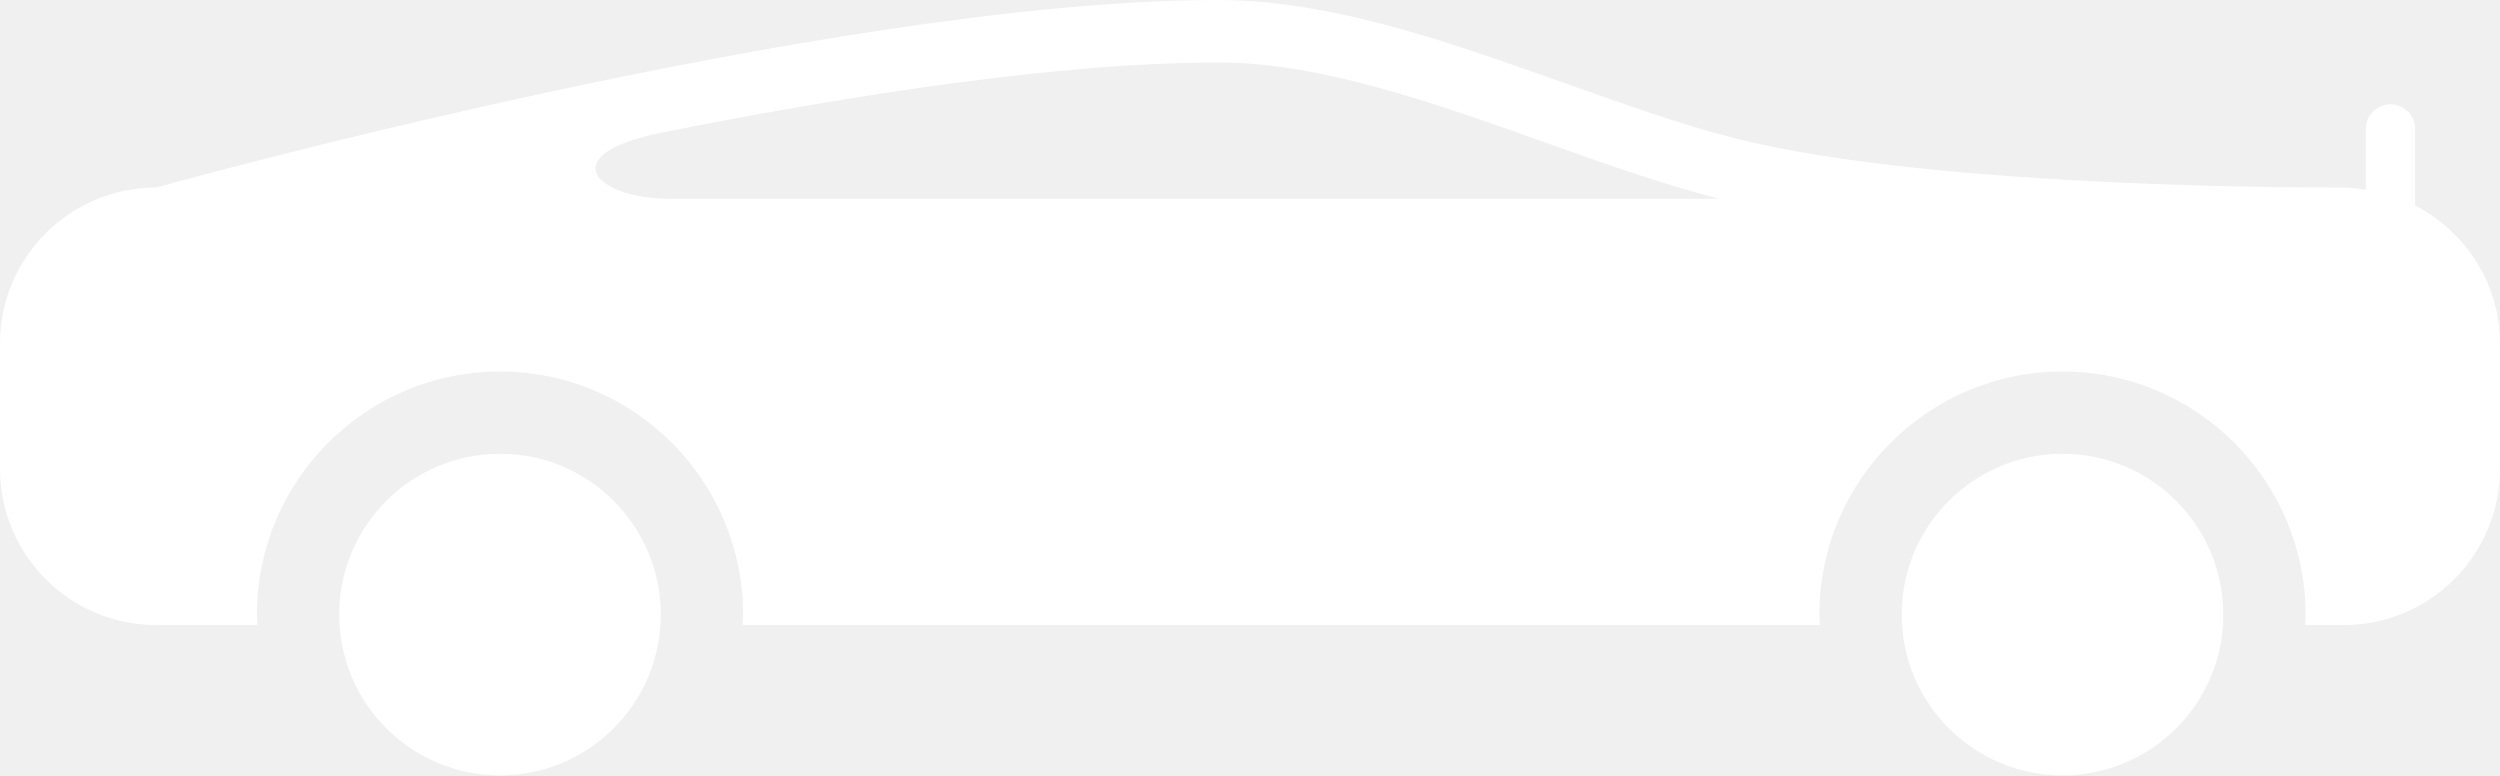
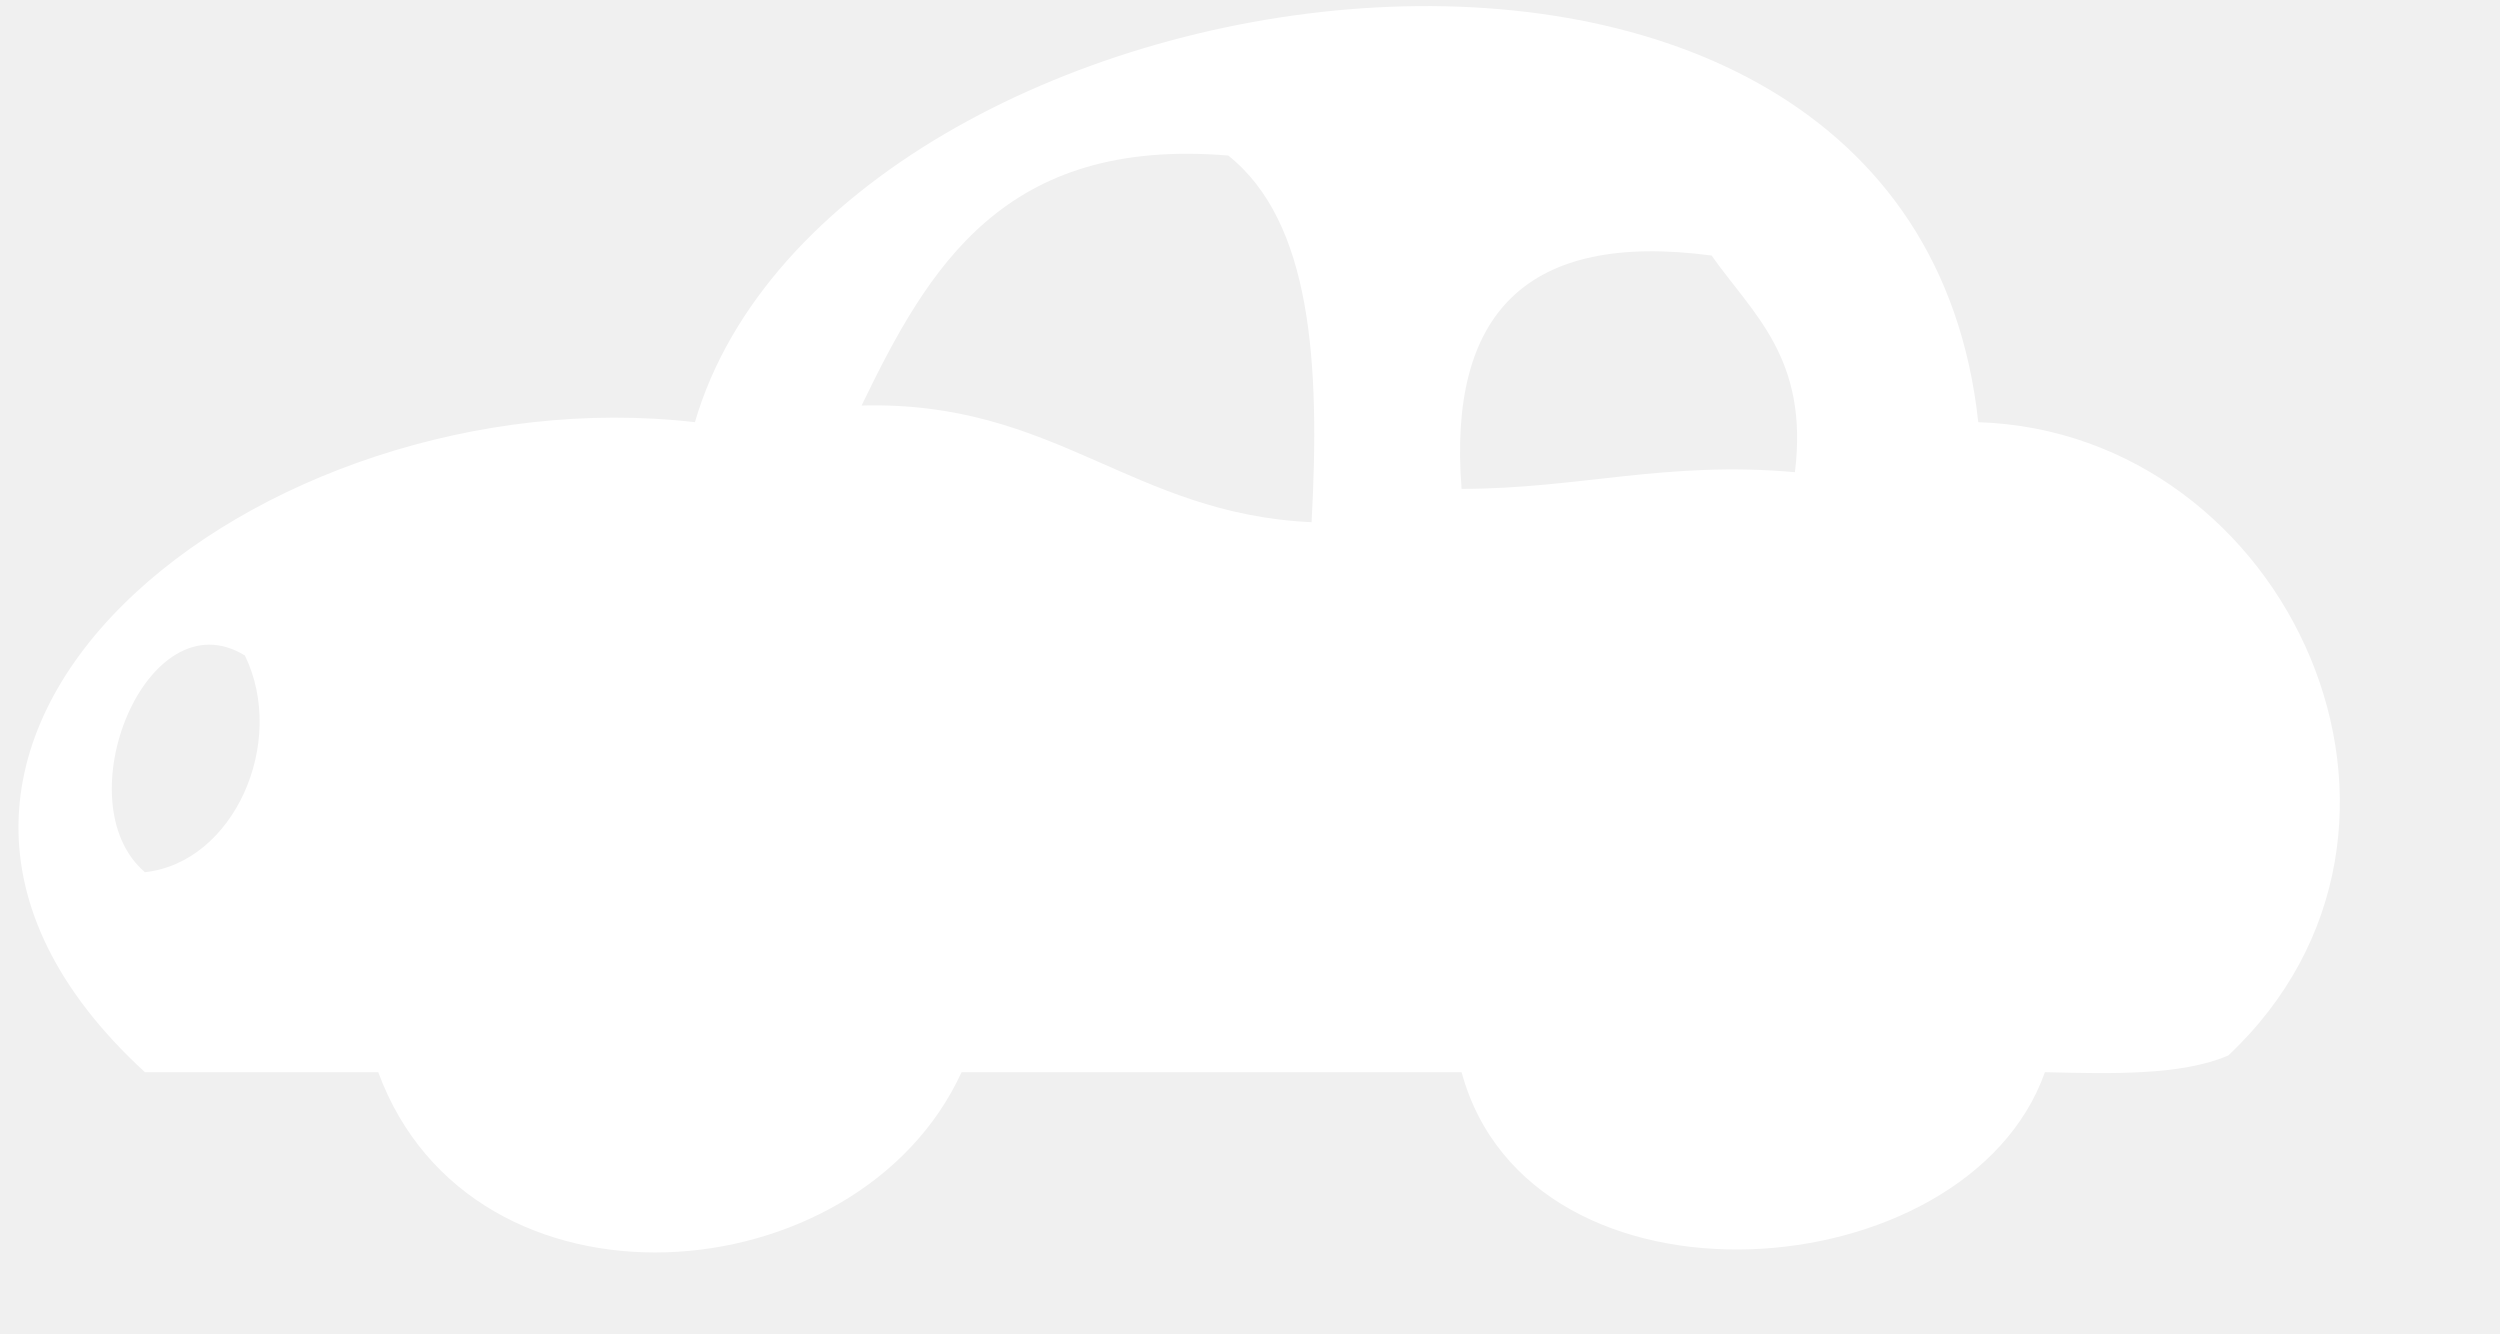
- <svg xmlns="http://www.w3.org/2000/svg" version="1.1" width="66.752" height="20.703" viewBox="5 -10 66.752 27.949" id="Your_Icon" xml:space="preserve">
-   <defs id="defs3134" />
-   <g transform="translate(-11.68158,-46.026)" id="g3116" style="fill:#ffffff">
-     <g id="g3118" style="fill:#ffffff">
-       <g id="g3120" style="fill:#ffffff">
-         <g id="g3122" style="fill:#ffffff" />
-       </g>
-       <g id="g3124" style="fill:#ffffff" />
-     </g>
-   </g>
-   <path d="m 17.137,12.153 c 0,3.202 -2.594,5.796 -5.795,5.796 -3.201,0 -5.797,-2.594 -5.797,-5.796 0,-3.2 2.596,-5.796 5.797,-5.796 3.201,0 5.795,2.596 5.795,5.796 z m 50.527,-5.796 c -3.201,0 -5.797,2.596 -5.797,5.796 0,3.202 2.596,5.796 5.797,5.796 3.202,0 5.796,-2.594 5.796,-5.796 0,-3.2 -2.594,-5.796 -5.796,-5.796 z m 15.769,-3.967 v 4.506 c 0,3.111 -2.521,5.633 -5.632,5.633 h -1.396 c 0.006,-0.125 0.02,-0.249 0.02,-0.376 0,-4.831 -3.93,-8.762 -8.762,-8.762 -4.832,0 -8.763,3.931 -8.763,8.762 0,0.127 0.015,0.251 0.02,0.376 h -38.836 c 0.005,-0.125 0.019,-0.249 0.019,-0.376 0,-4.831 -3.93,-8.762 -8.761,-8.762 -4.832,0 -8.763,3.931 -8.763,8.762 0,0.127 0.014,0.251 0.02,0.376 h -3.648 c -3.112,0 -5.633,-2.522 -5.633,-5.633 V 2.39 c 0,-3.11 2.521,-5.631 5.632,-5.631 0,0 24.219,-6.759 38.299,-6.759 6.136,0 12.915,3.537 18.609,4.985 7.374,1.875 21.943,1.774 21.943,1.774 0.271,0 0.532,0.042 0.794,0.08 V -5.35 c 0,-0.491 0.398,-0.89 0.89,-0.89 0.492,0 0.89,0.398 0.89,0.89 v 2.758 c 1.809,0.936 3.058,2.804 3.058,4.982 z m -28.136,-5.224 c -2.035,-0.519 -4.109,-1.257 -6.306,-2.039 -3.972,-1.414 -8.079,-2.875 -11.742,-2.875 -5.711,0 -13.225,1.164 -20.039,2.521 -4.009,0.797 -2.43,2.394 0.276,2.394 2.706,-10e-4 37.811,-10e-4 37.811,-10e-4 z" id="path3126" style="fill:#ffffff" />
+ <svg xmlns="http://www.w3.org/2000/svg" version="1.1" id="Layer_1" x="0px" y="0px" width="150px" height="80px" viewBox="0 0 150 80" enable-background="new 0 0 150 80" xml:space="preserve">
+   <path fill-rule="evenodd" clip-rule="evenodd" fill="#FFFFFF" d="M133.695,63.331c-2.805,1.197-6.9,1.1-11,1  c-4.662,13.182-30.877,15.156-35,0c-10,0-20,0-30,0c-6.207,13.513-29.361,15.305-35,0c-4.667,0-9.333,0-14,0  c-21.547-19.789,7.033-41.989,33-39c8.272-28.303,72.942-37.926,77,0C137.361,25.942,148.16,49.729,133.695,63.331z M51.695,24.332  c11.641-0.307,16.161,6.505,27,7c0.518-9.519,0.01-18.011-5-22C60.251,8.222,55.714,16.018,51.695,24.332z M87.695,29.332  c7,0,12.305-1.695,20-1c0.844-6.845-2.518-9.483-5-13C91.551,13.854,86.871,18.841,87.695,29.332z M8.695,52.331  c5.342-0.577,8.532-7.787,6-13C8.814,35.719,3.785,48.134,8.695,52.331z" />
</svg>
